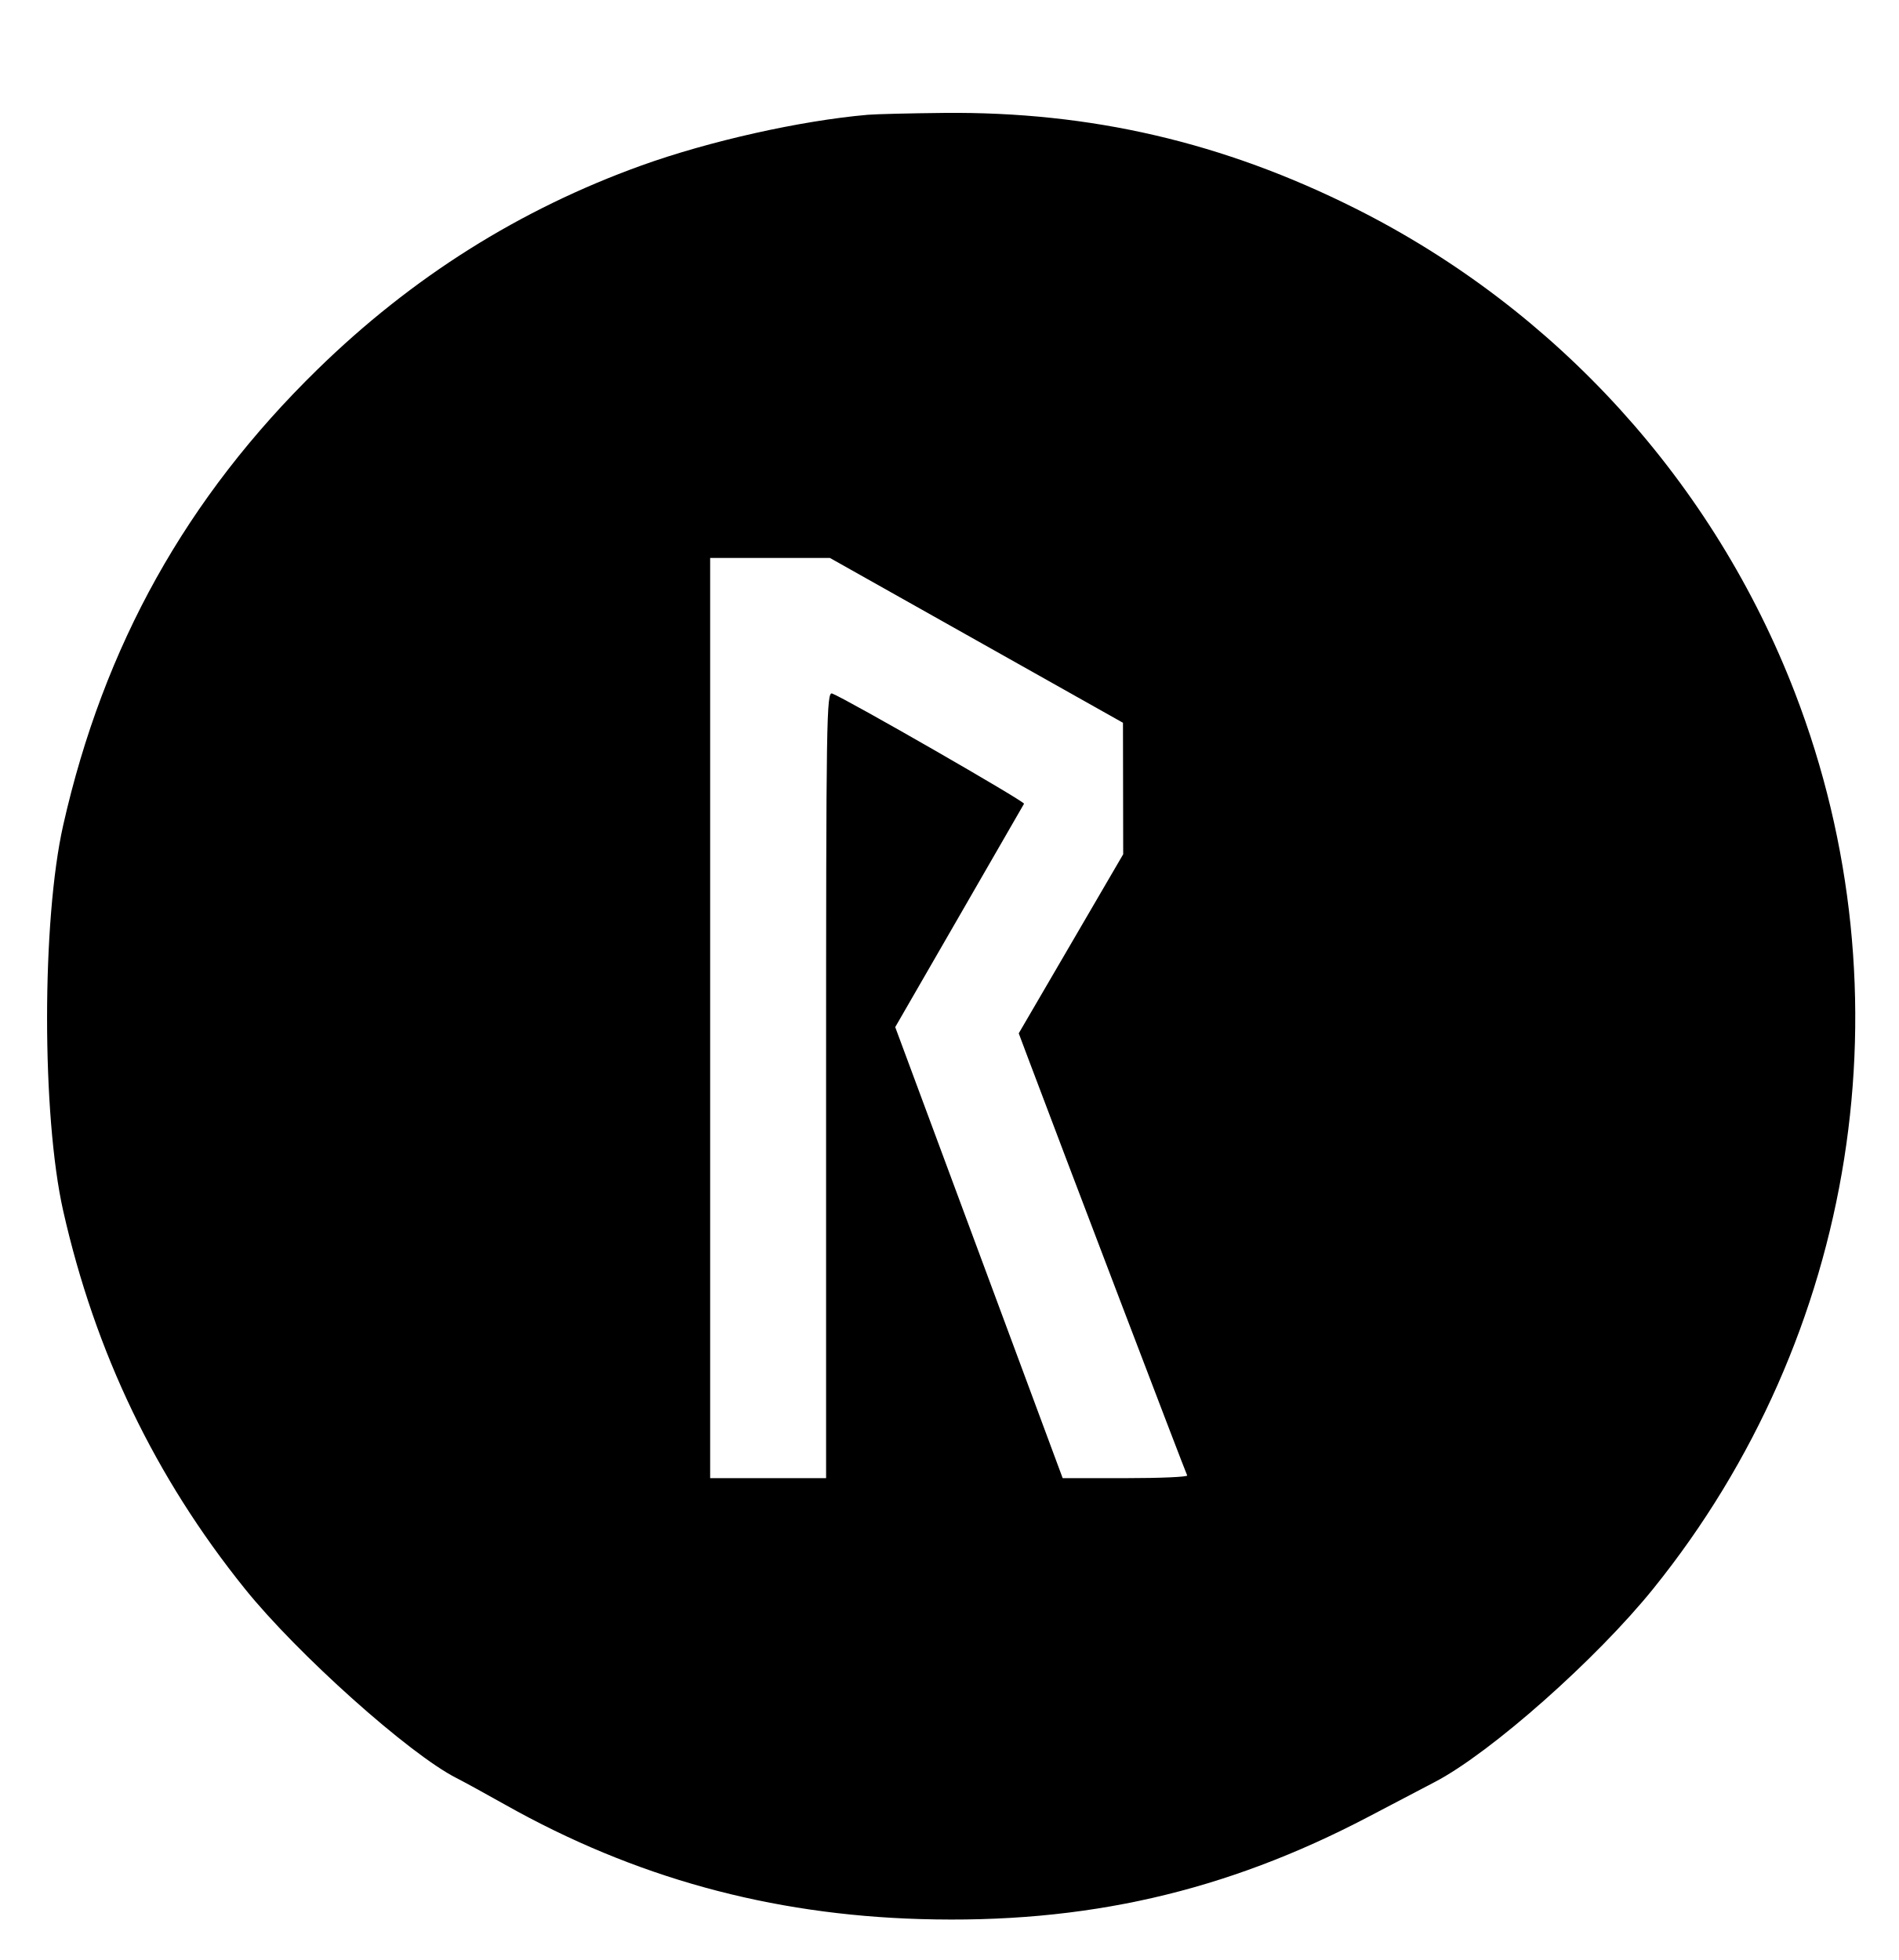
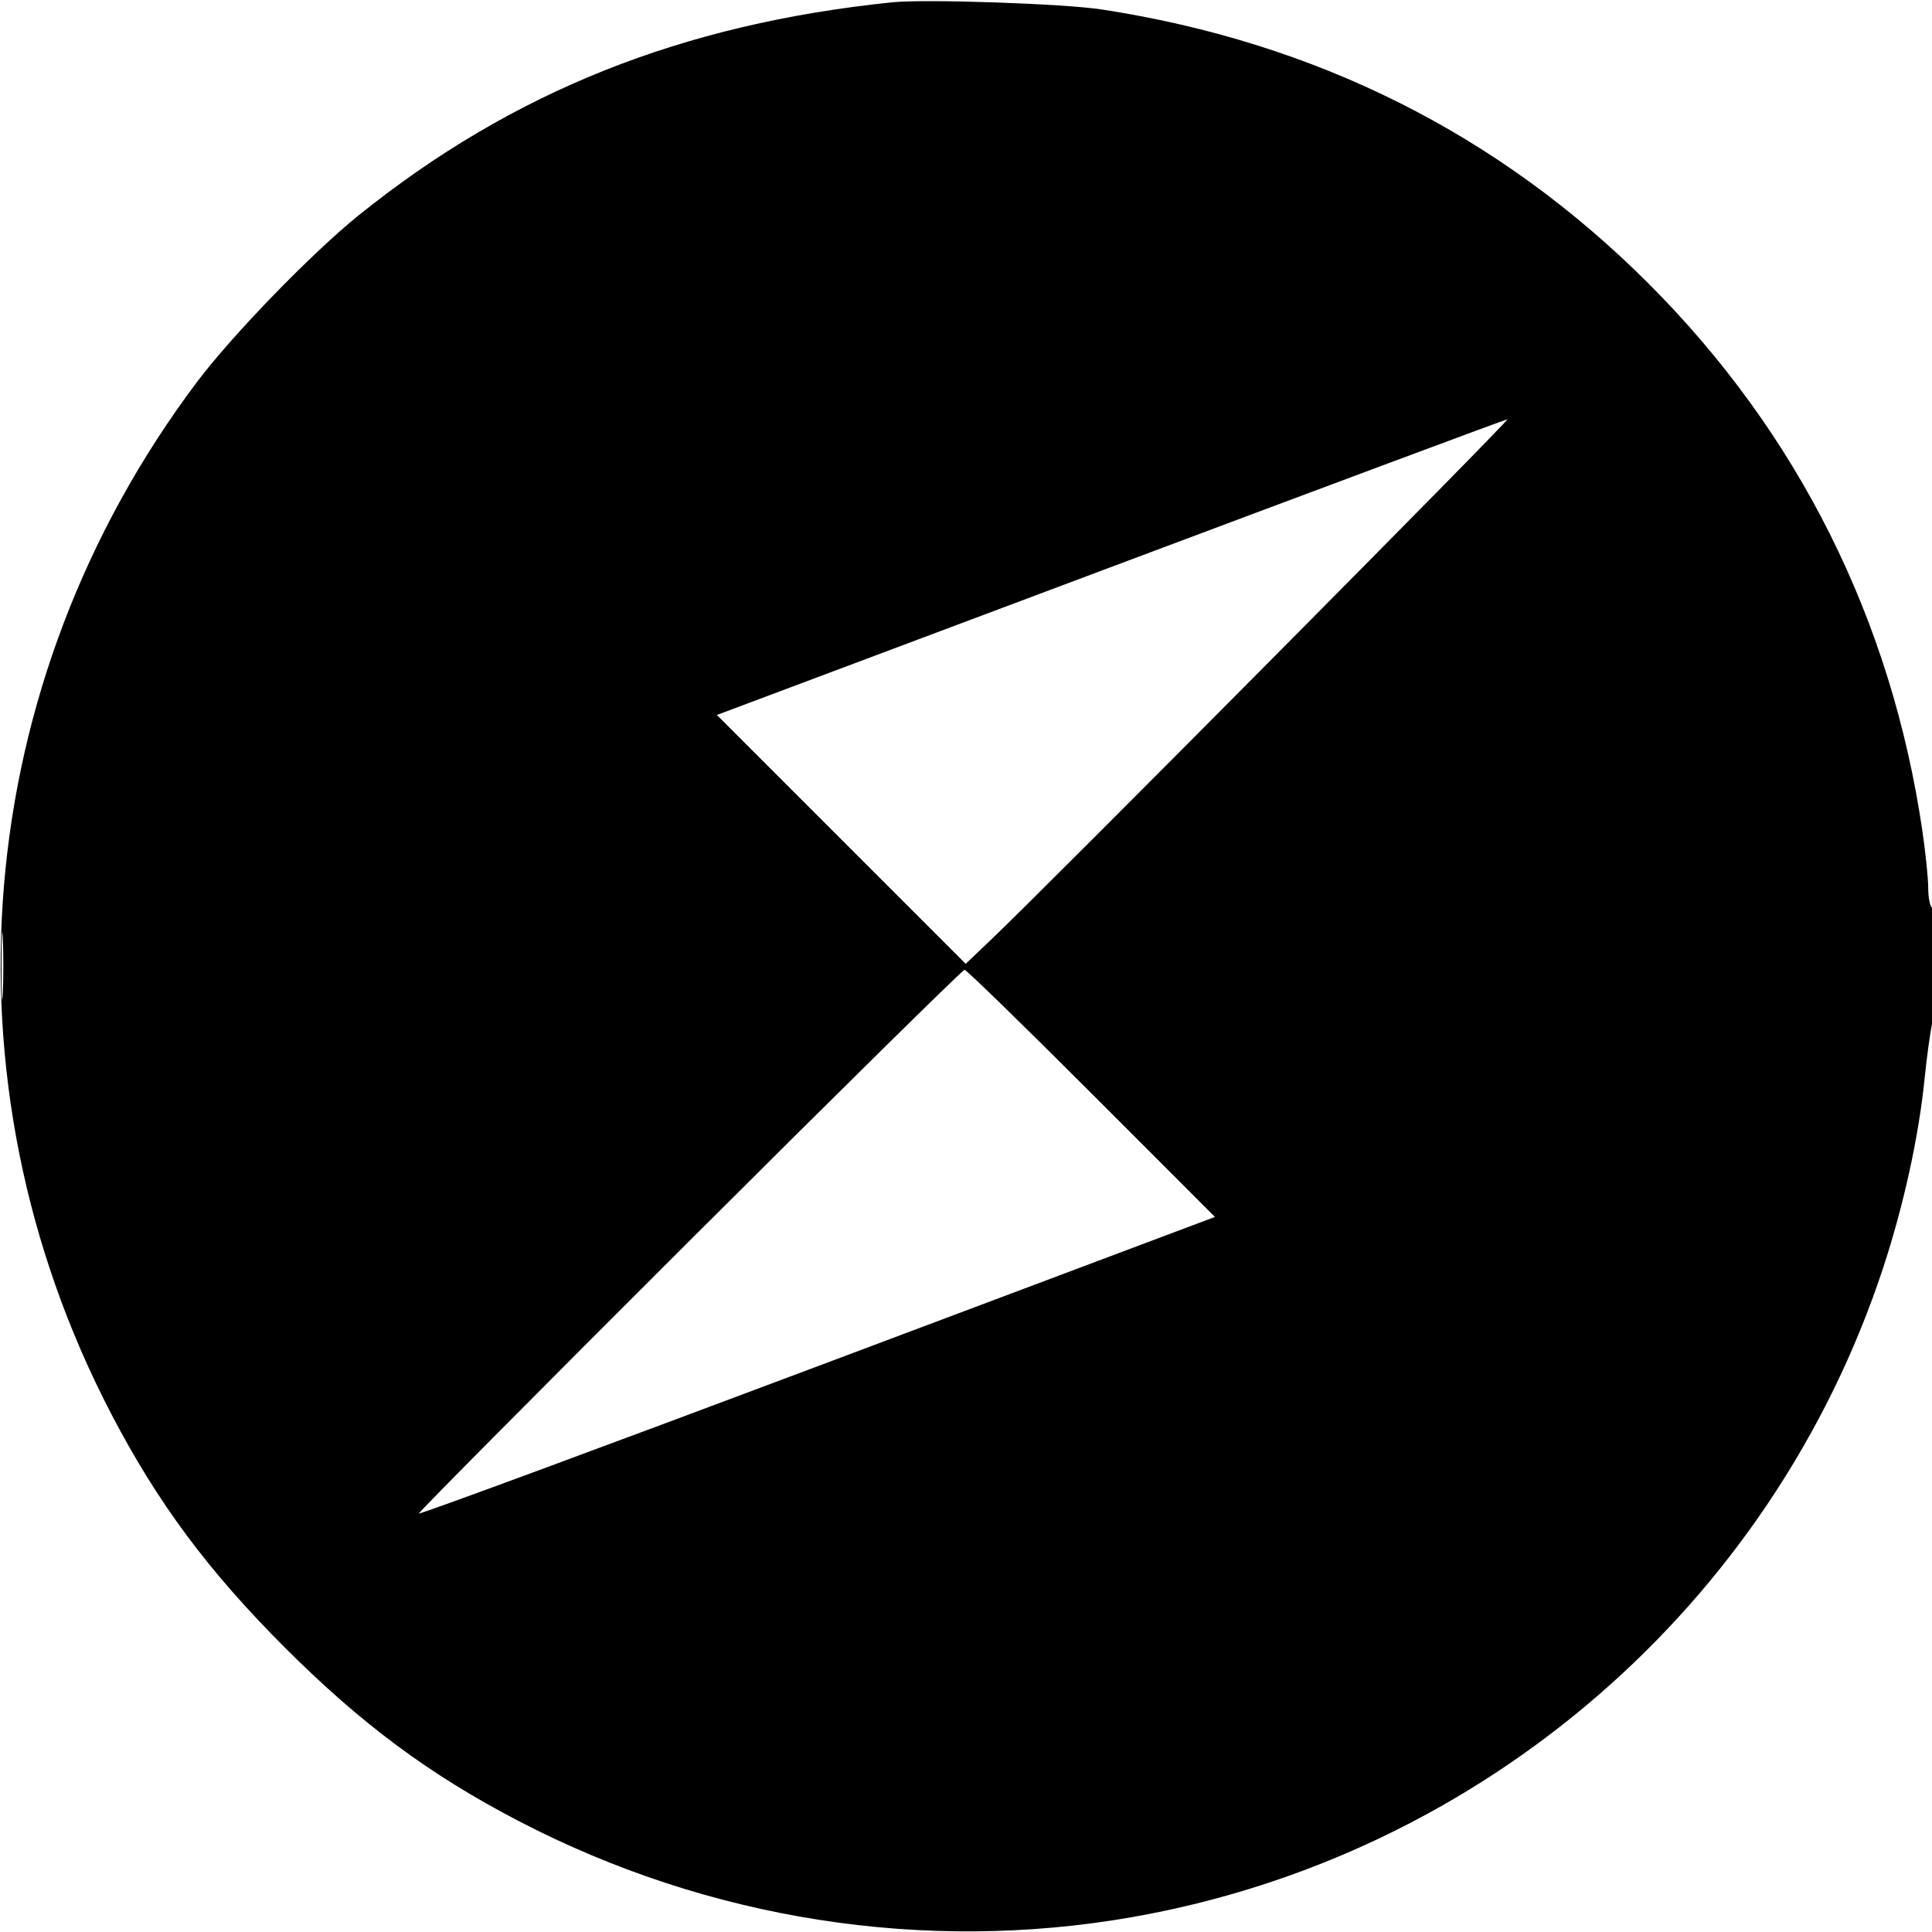
- <svg xmlns="http://www.w3.org/2000/svg" width="524" height="541" viewBox="0 0 524 541" version="1.1">
-   <path d="M 239.500 31.684 C 220.944 33.295, 195.682 38.956, 177 45.690 C 143.382 57.807, 113.723 76.481, 87.649 101.948 C 51.466 137.288, 28.626 178.222, 17.443 227.773 C 11.509 254.067, 11.509 307.933, 17.443 334.227 C 26.261 373.298, 42.816 407.745, 67.557 438.500 C 82.079 456.552, 112.993 484.208, 126 490.783 C 127.925 491.757, 134 495.084, 139.500 498.178 C 175.072 518.187, 212.479 528.486, 254.013 529.704 C 299.506 531.039, 338.172 522.209, 377.726 501.450 C 384.752 497.763, 393.008 493.435, 396.072 491.833 C 411.449 483.795, 440.578 458.005, 456.310 438.500 C 512.556 368.764, 527.468 274.490, 495.415 191.265 C 473.062 133.226, 429.715 85.442, 374.131 57.566 C 337.658 39.274, 301.044 30.767, 260.506 31.168 C 251.153 31.261, 241.700 31.493, 239.500 31.684 M 196 281 L 196 408 212 408 L 228 408 228 299.393 C 228 197.809, 228.109 190.828, 229.691 191.435 C 233.735 192.987, 282.957 221.267, 282.632 221.852 C 282.434 222.208, 274.354 236.226, 264.676 253.001 L 247.080 283.503 270.188 345.751 L 293.297 408 310.708 408 C 320.283 408, 327.912 407.663, 327.659 407.250 C 327.288 406.643, 293.213 317.266, 283.667 291.860 L 281.173 285.221 295.586 260.507 L 310 235.792 309.969 217.646 L 309.938 199.500 269.492 176.750 L 229.046 154 212.523 154 L 196 154 196 281" stroke="none" fill="black" fill-rule="evenodd" />
+ <svg xmlns="http://www.w3.org/2000/svg" width="512" height="512" viewBox="0 0 512 512" version="1.1">
+   <path d="M 236.500 0.605 C 180.750 6.328, 135.817 24.261, 95.054 57.056 C 82.733 66.968, 61.505 88.854, 52.189 101.249 C -7.824 181.094, -16.578 286.208, 29.425 374.585 C 41.709 398.184, 55.119 416.248, 75.435 436.565 C 95.752 456.881, 113.816 470.291, 137.415 482.575 C 187.678 508.739, 244.920 517.712, 300 508.061 C 392.844 491.793, 469.600 425.443, 499.049 336 C 504.473 319.524, 508.488 301.224, 510.029 285.946 C 510.608 280.200, 511.514 273.581, 512.041 271.236 C 513.320 265.546, 513.288 241.296, 512 240.500 C 511.450 240.160, 511 237.829, 511 235.319 C 511 232.810, 510.298 225.974, 509.439 220.128 C 501.220 164.163, 476.492 114.755, 436.868 75.132 C 397.293 35.557, 348.749 11.222, 292 2.512 C 281.937 0.967, 245.250 -0.293, 236.500 0.605 M 294.240 150.349 L 189.980 189.476 222.951 222.447 L 255.922 255.418 262.711 248.959 C 277.477 234.911, 400.421 111.007, 399.491 111.111 C 398.946 111.172, 351.583 128.829, 294.240 150.349 M 0.397 256 C 0.397 263.975, 0.553 267.238, 0.743 263.250 C 0.932 259.262, 0.932 252.738, 0.743 248.750 C 0.553 244.762, 0.397 248.025, 0.397 256 M 182.858 328.697 C 143.336 368.130, 111 400.707, 111 401.089 C 111 401.472, 158.470 383.945, 216.488 362.142 L 321.977 322.500 289.244 289.750 C 271.241 271.738, 256.108 257, 255.614 257 C 255.120 257, 222.380 289.264, 182.858 328.697" stroke="none" fill="black" fill-rule="evenodd" />
</svg>
